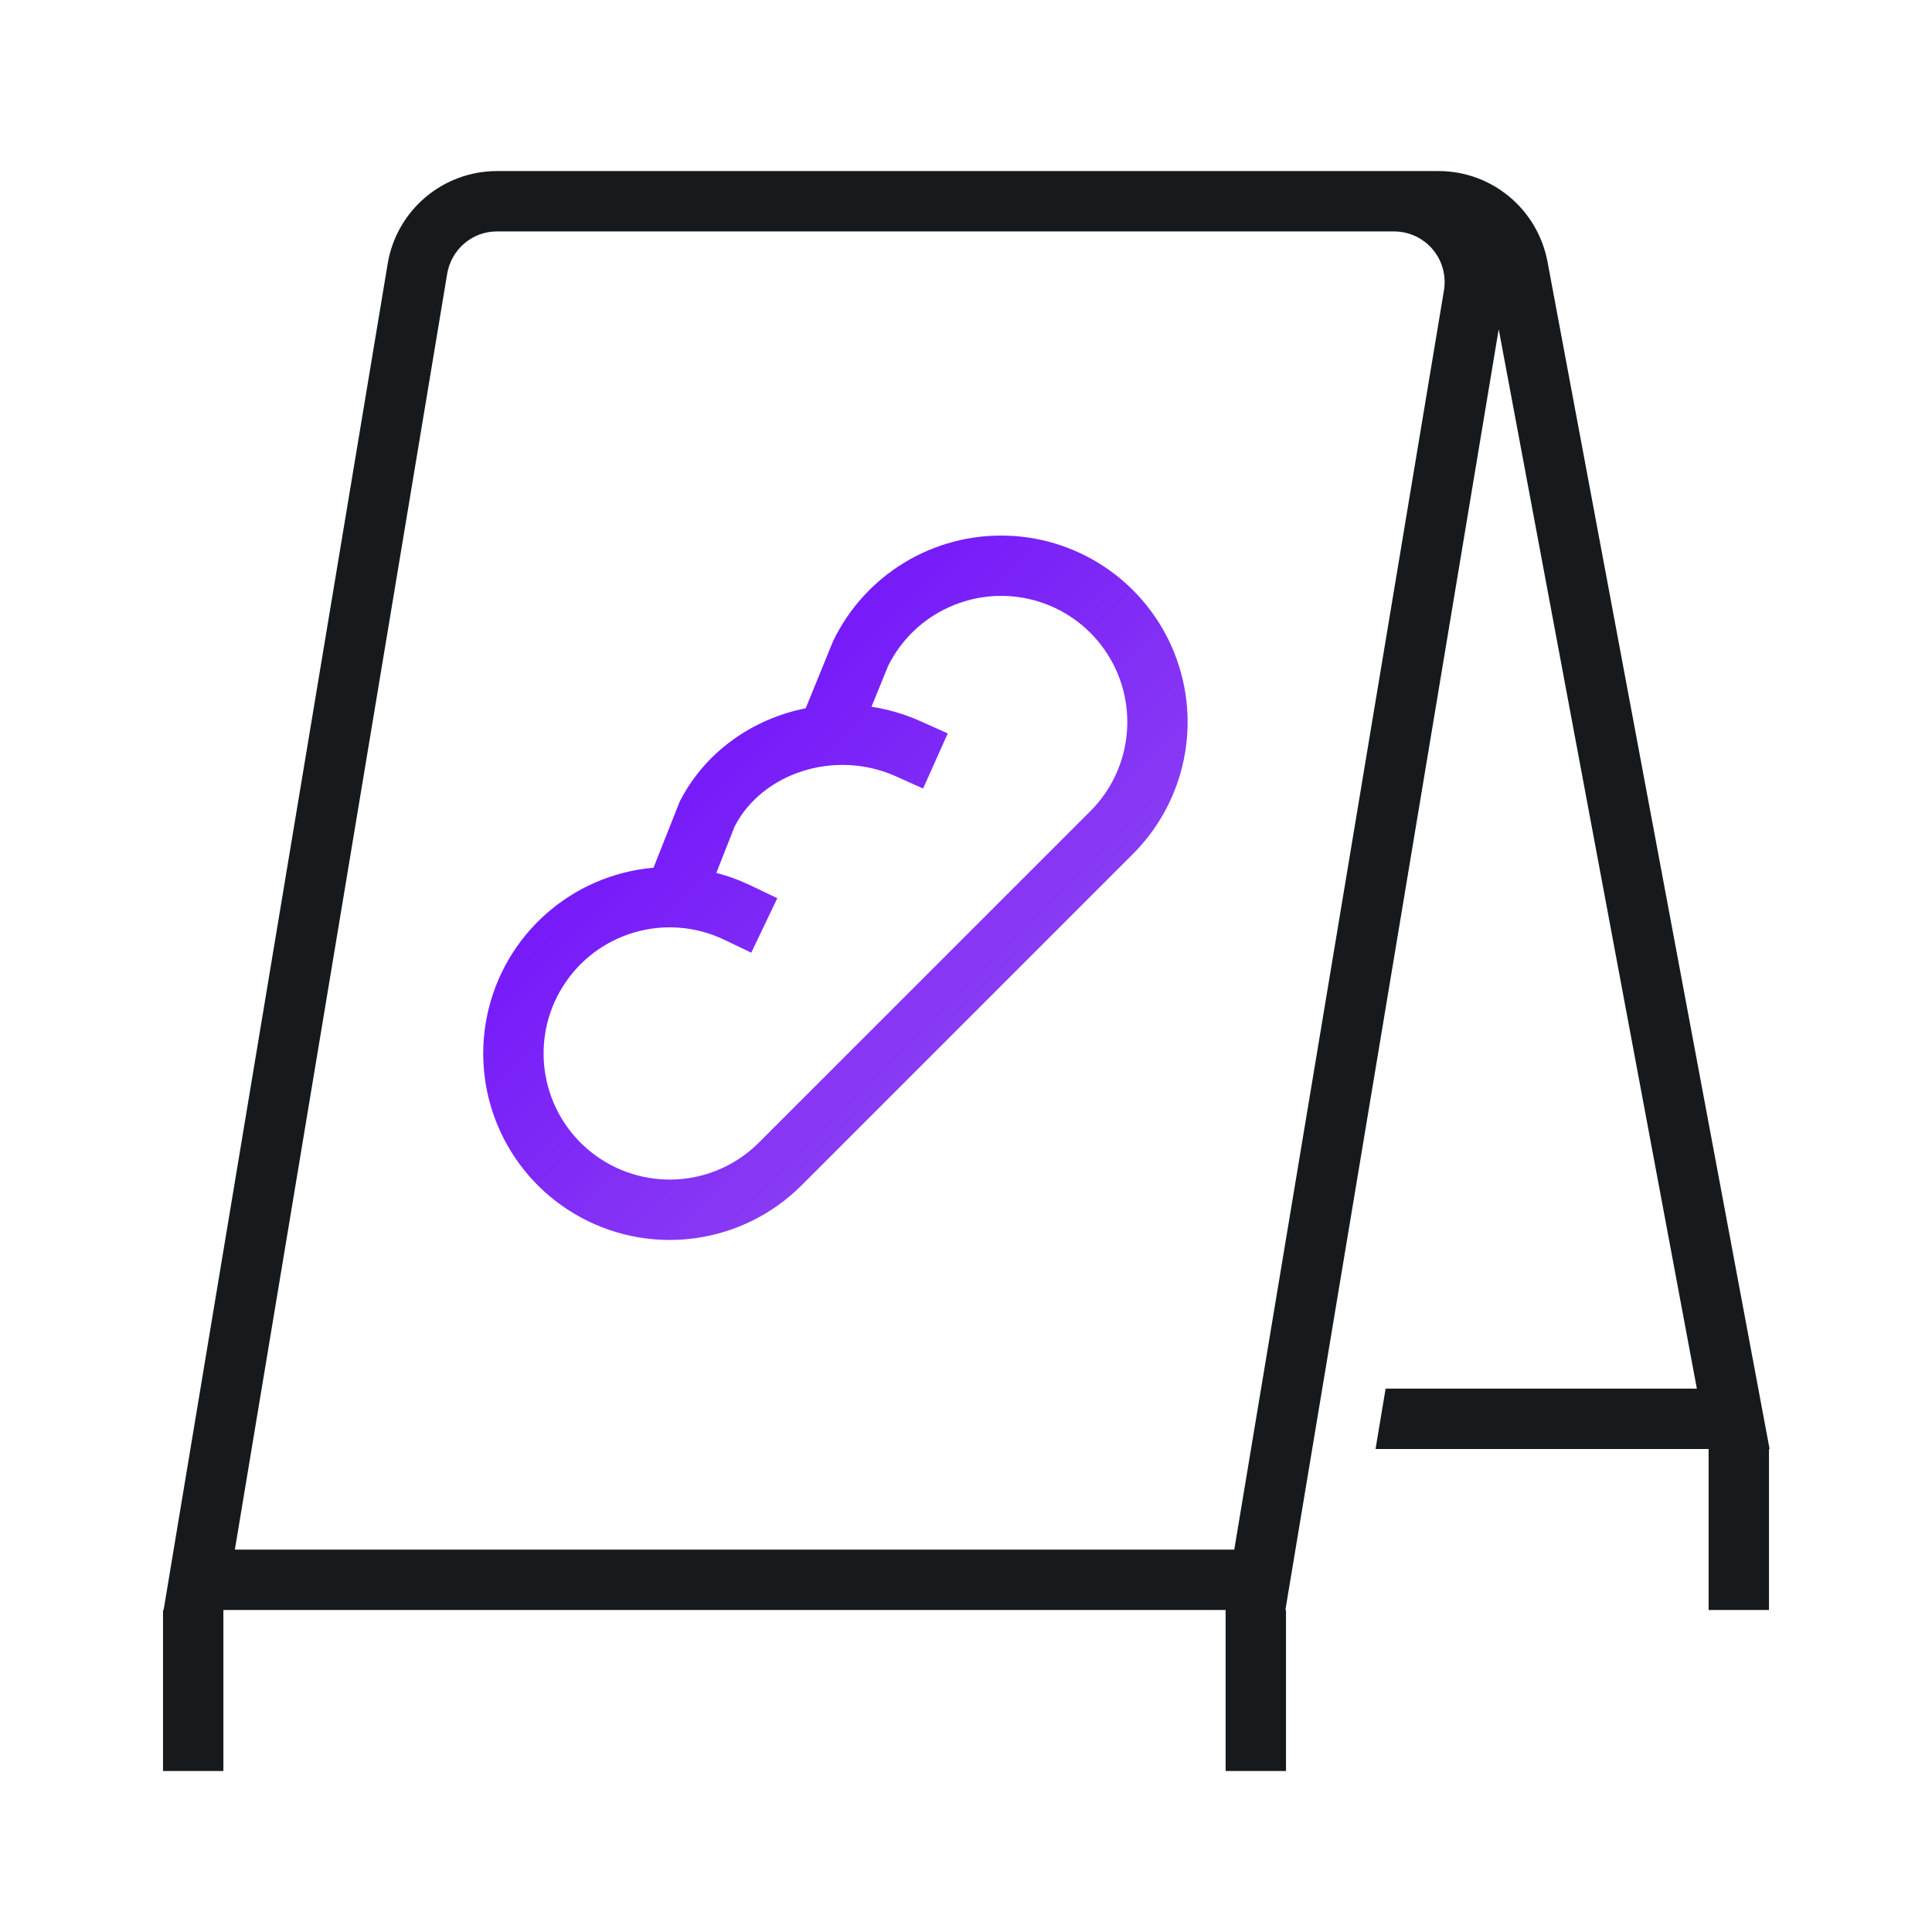
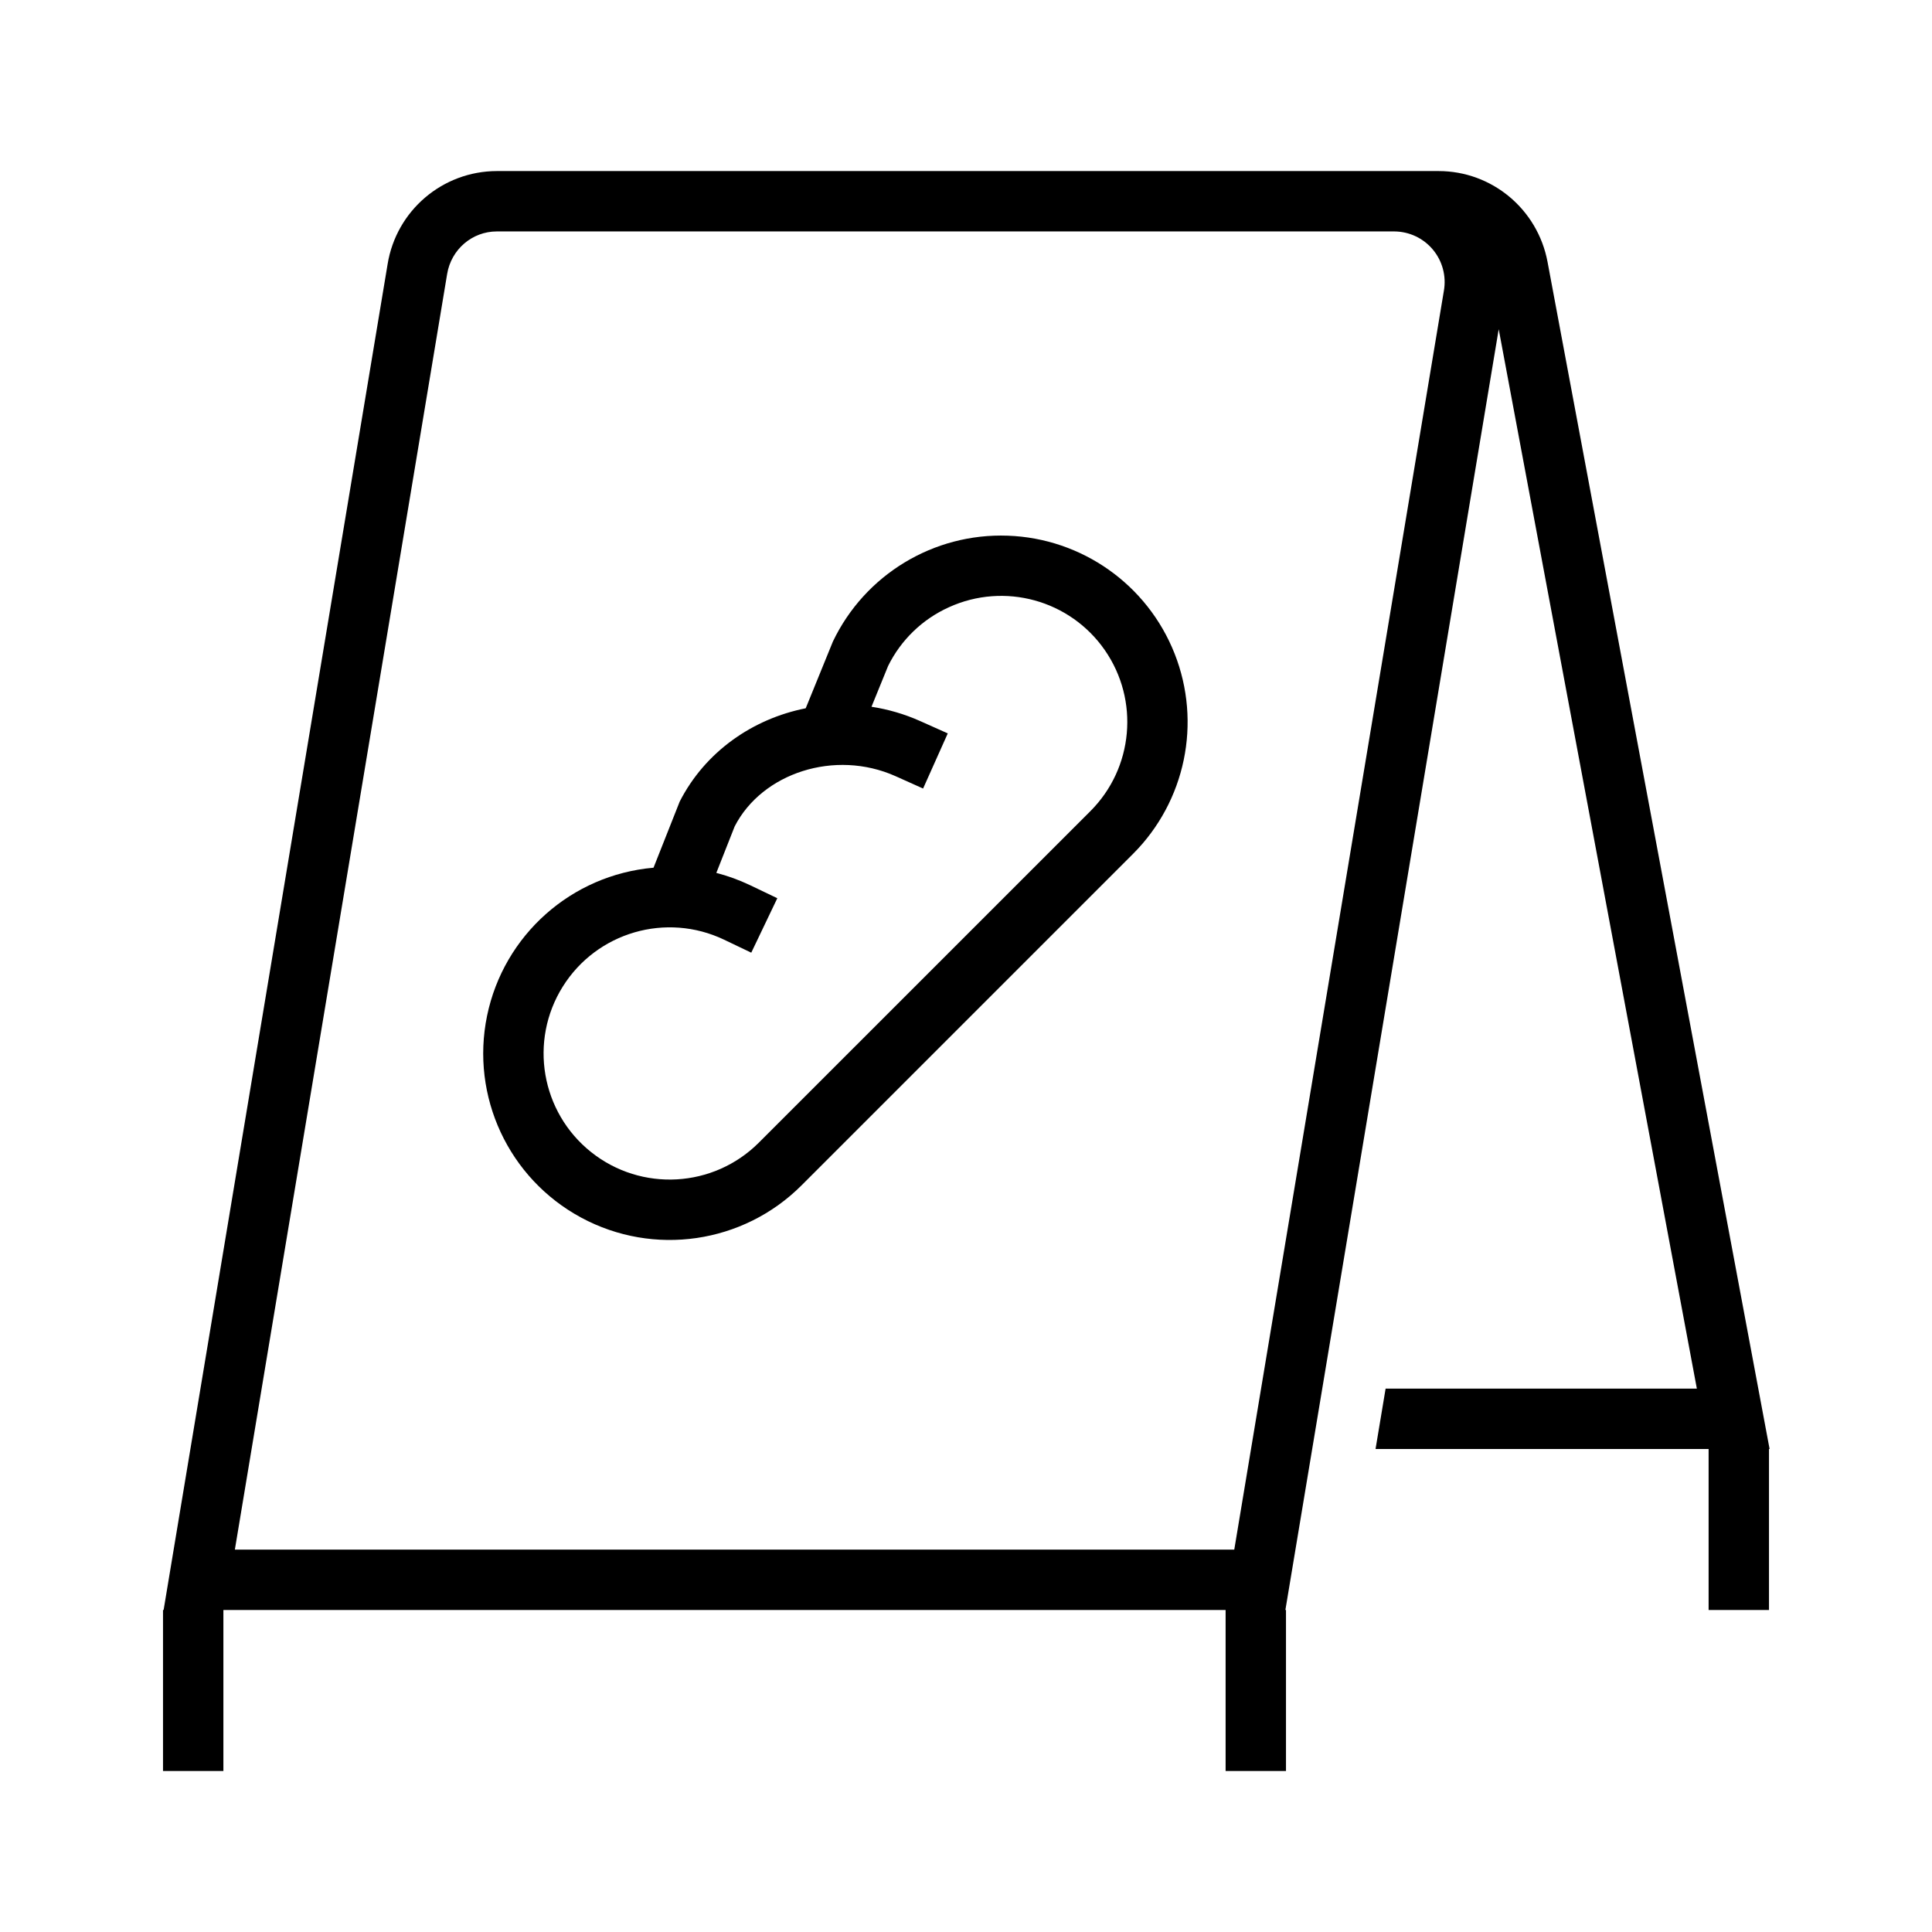
<svg xmlns="http://www.w3.org/2000/svg" width="48" height="48" viewBox="0 0 48 48">
  <defs>
    <linearGradient id="a" x1="0%" y1="0%" y2="100%">
      <stop offset="0%" stop-color="#60F" />
      <stop offset="100%" stop-color="#95E" />
    </linearGradient>
  </defs>
  <g fill="none" fill-rule="evenodd">
-     <path fill="#161A1D" d="M37.235 8.179L31.935 40h.015v4h-1.5v-4H5.55v4h-1.5v-4h.015l.145-.873L9.63 6.563a2.754 2.754 0 0 1 2.712-2.313h23.4c1.325 0 2.461.948 2.706 2.256L43.965 36h-.015v4h-1.5v-4h-8.275l.25-1.5h7.733L37.235 8.179zM34.64 5.75H12.342c-.61 0-1.132.446-1.233 1.058L5.835 38.5h24.83l5.208-31.277A1.257 1.257 0 0 0 34.64 5.75z" />
-     <path fill="url(#a)" d="M17.797 21.687c.284.073.564.175.838.305l.677.324-.647 1.353-.676-.323a3.133 3.133 0 1 0 .864 5.043l8.237-8.236a3.133 3.133 0 0 0-3.515-5.066 3.112 3.112 0 0 0-1.51 1.458l-.413 1.014c.41.063.817.18 1.21.356l.685.306-.613 1.37-.684-.307c-1.51-.675-3.317-.077-3.997 1.247l-.456 1.156zm-1.56-.13l.65-1.642c.633-1.24 1.813-2.056 3.13-2.318l.044-.106.632-1.552a4.631 4.631 0 0 1 4.344-2.63 4.633 4.633 0 0 1 3.114 7.904l-8.237 8.237a4.633 4.633 0 1 1-3.678-7.892z" />
+     <path fill="currentColor" d="M37.235 8.179L31.935 40h.015v4h-1.5v-4H5.55v4h-1.5v-4h.015l.145-.873L9.63 6.563a2.754 2.754 0 0 1 2.712-2.313h23.4c1.325 0 2.461.948 2.706 2.256L43.965 36h-.015v4h-1.5v-4h-8.275l.25-1.5h7.733L37.235 8.179zM34.64 5.75H12.342c-.61 0-1.132.446-1.233 1.058L5.835 38.5h24.83l5.208-31.277A1.257 1.257 0 0 0 34.64 5.75z" />
+     <path fill="currentColor" d="M17.797 21.687c.284.073.564.175.838.305l.677.324-.647 1.353-.676-.323a3.133 3.133 0 1 0 .864 5.043l8.237-8.236a3.133 3.133 0 0 0-3.515-5.066 3.112 3.112 0 0 0-1.51 1.458l-.413 1.014c.41.063.817.18 1.21.356l.685.306-.613 1.37-.684-.307c-1.51-.675-3.317-.077-3.997 1.247l-.456 1.156zm-1.56-.13l.65-1.642c.633-1.24 1.813-2.056 3.13-2.318l.044-.106.632-1.552a4.631 4.631 0 0 1 4.344-2.63 4.633 4.633 0 0 1 3.114 7.904l-8.237 8.237a4.633 4.633 0 1 1-3.678-7.892z" />
  </g>
</svg>
